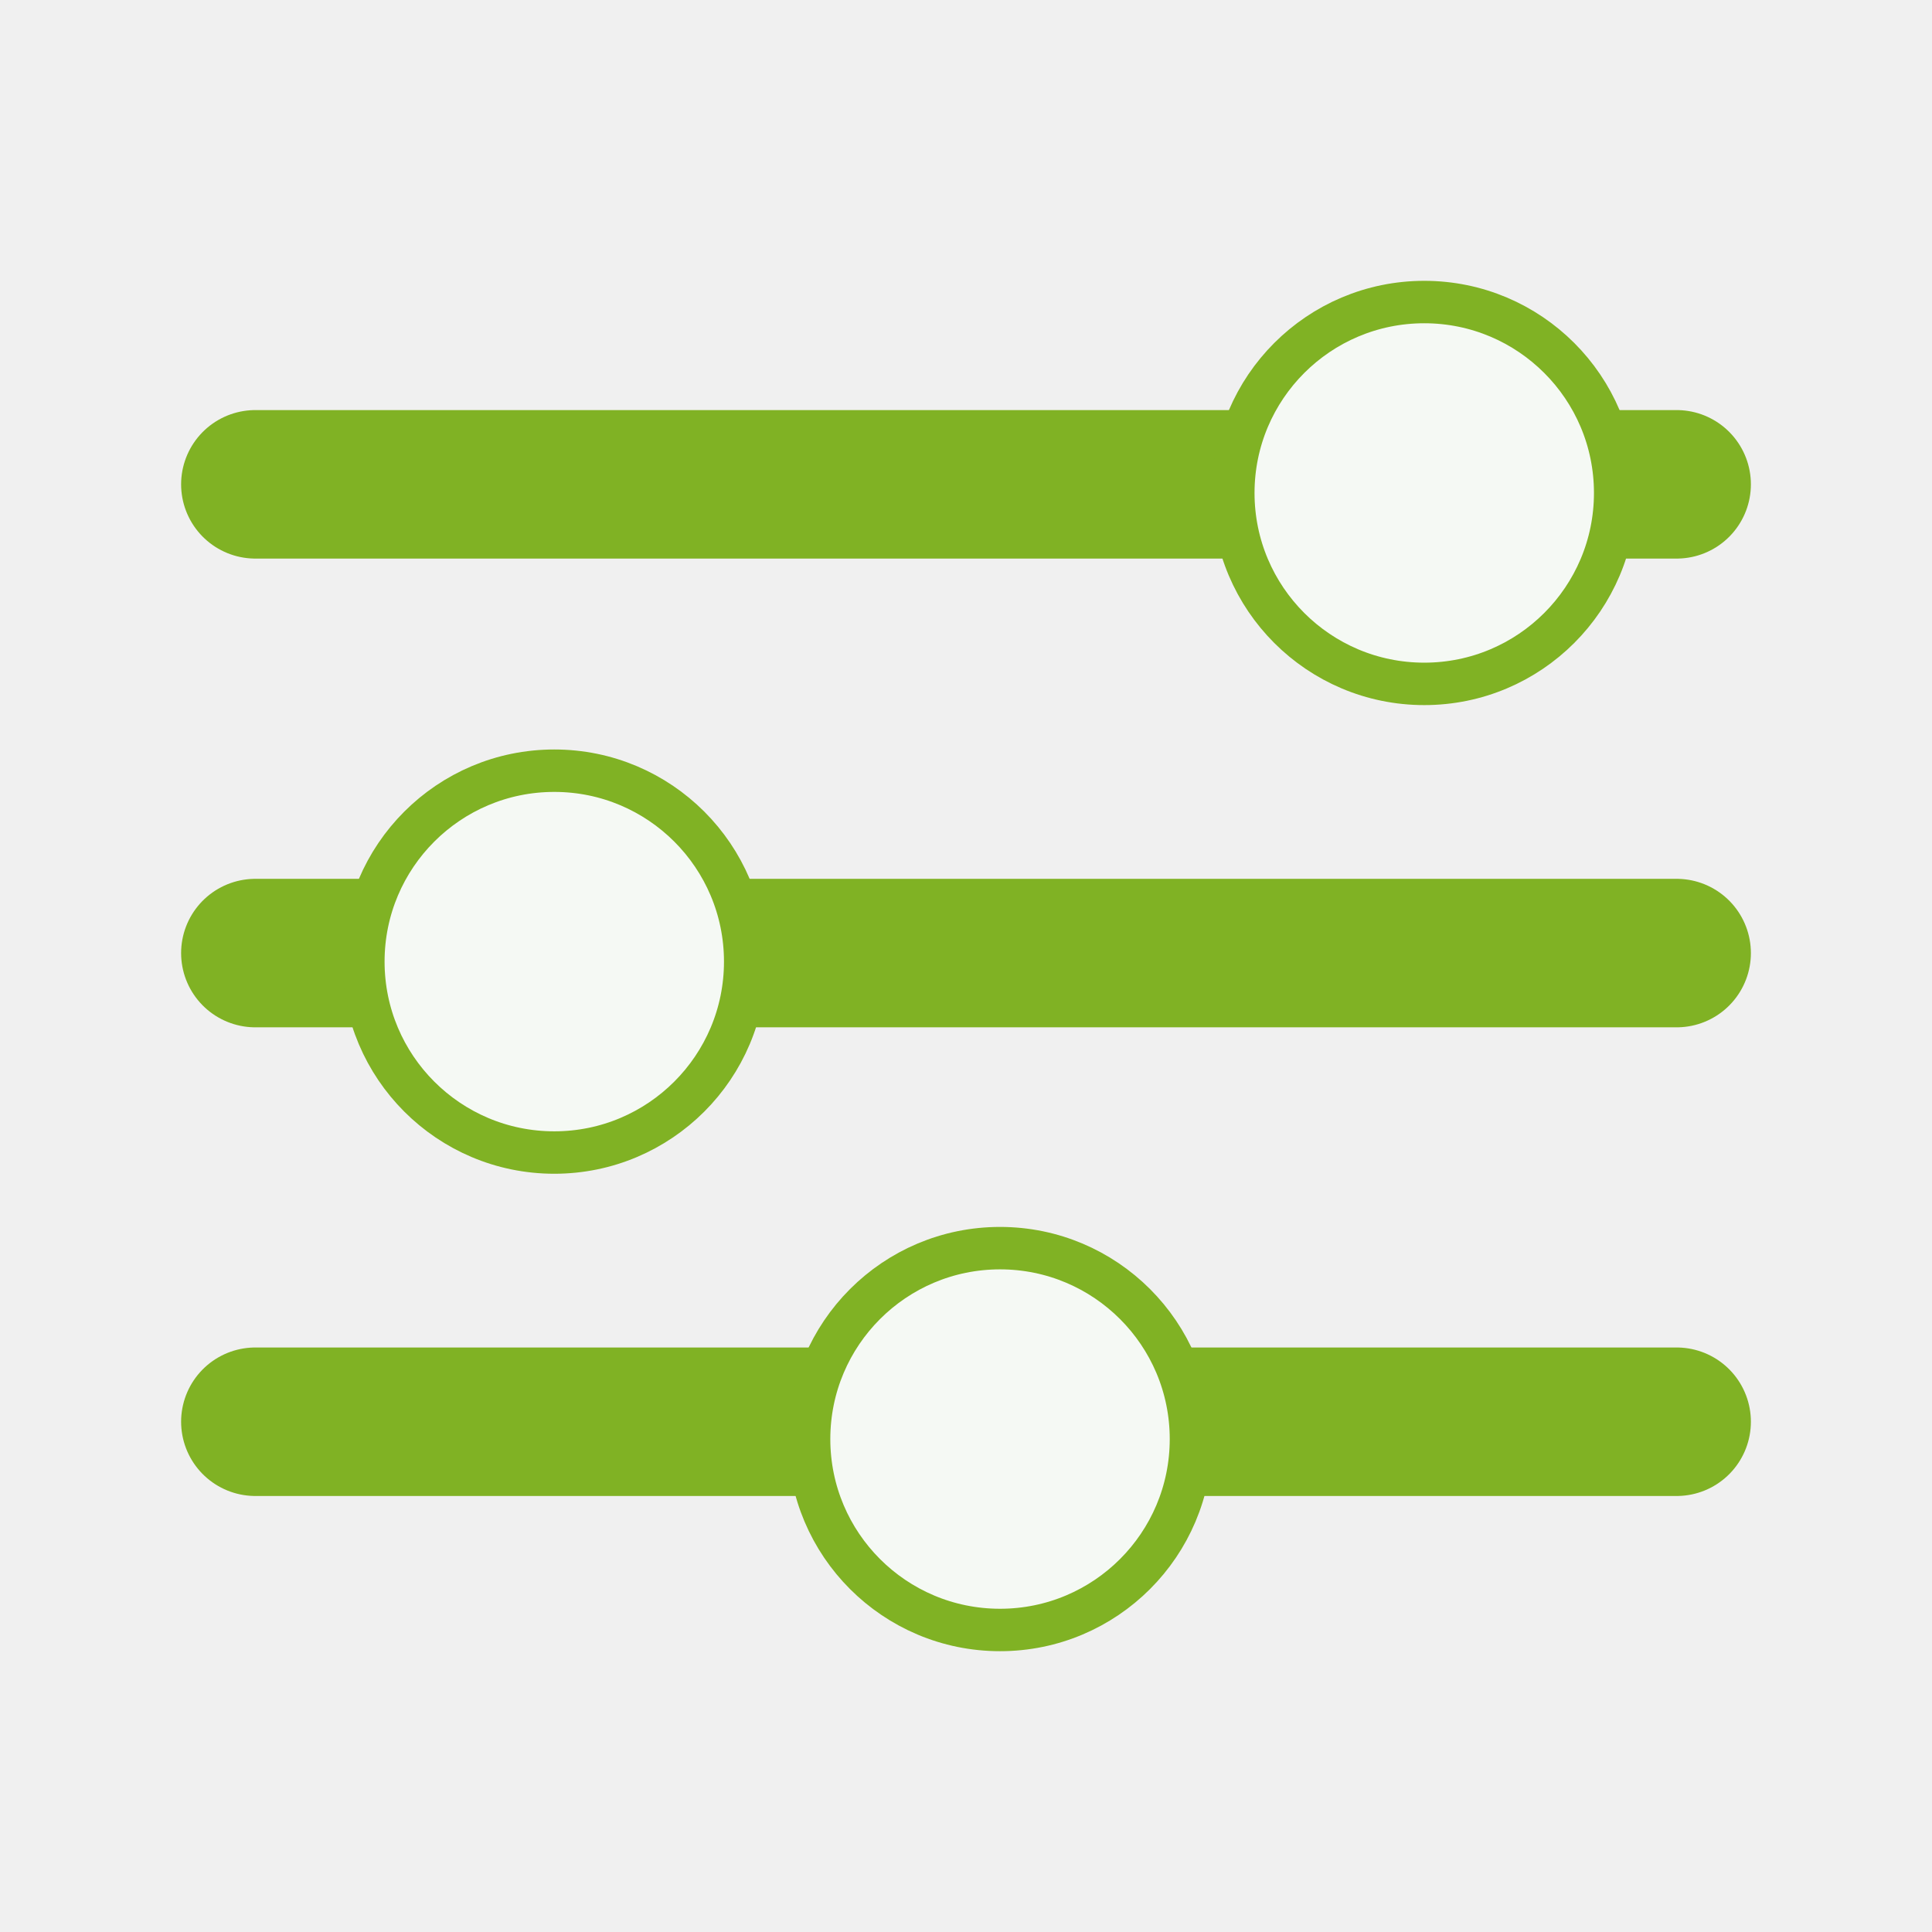
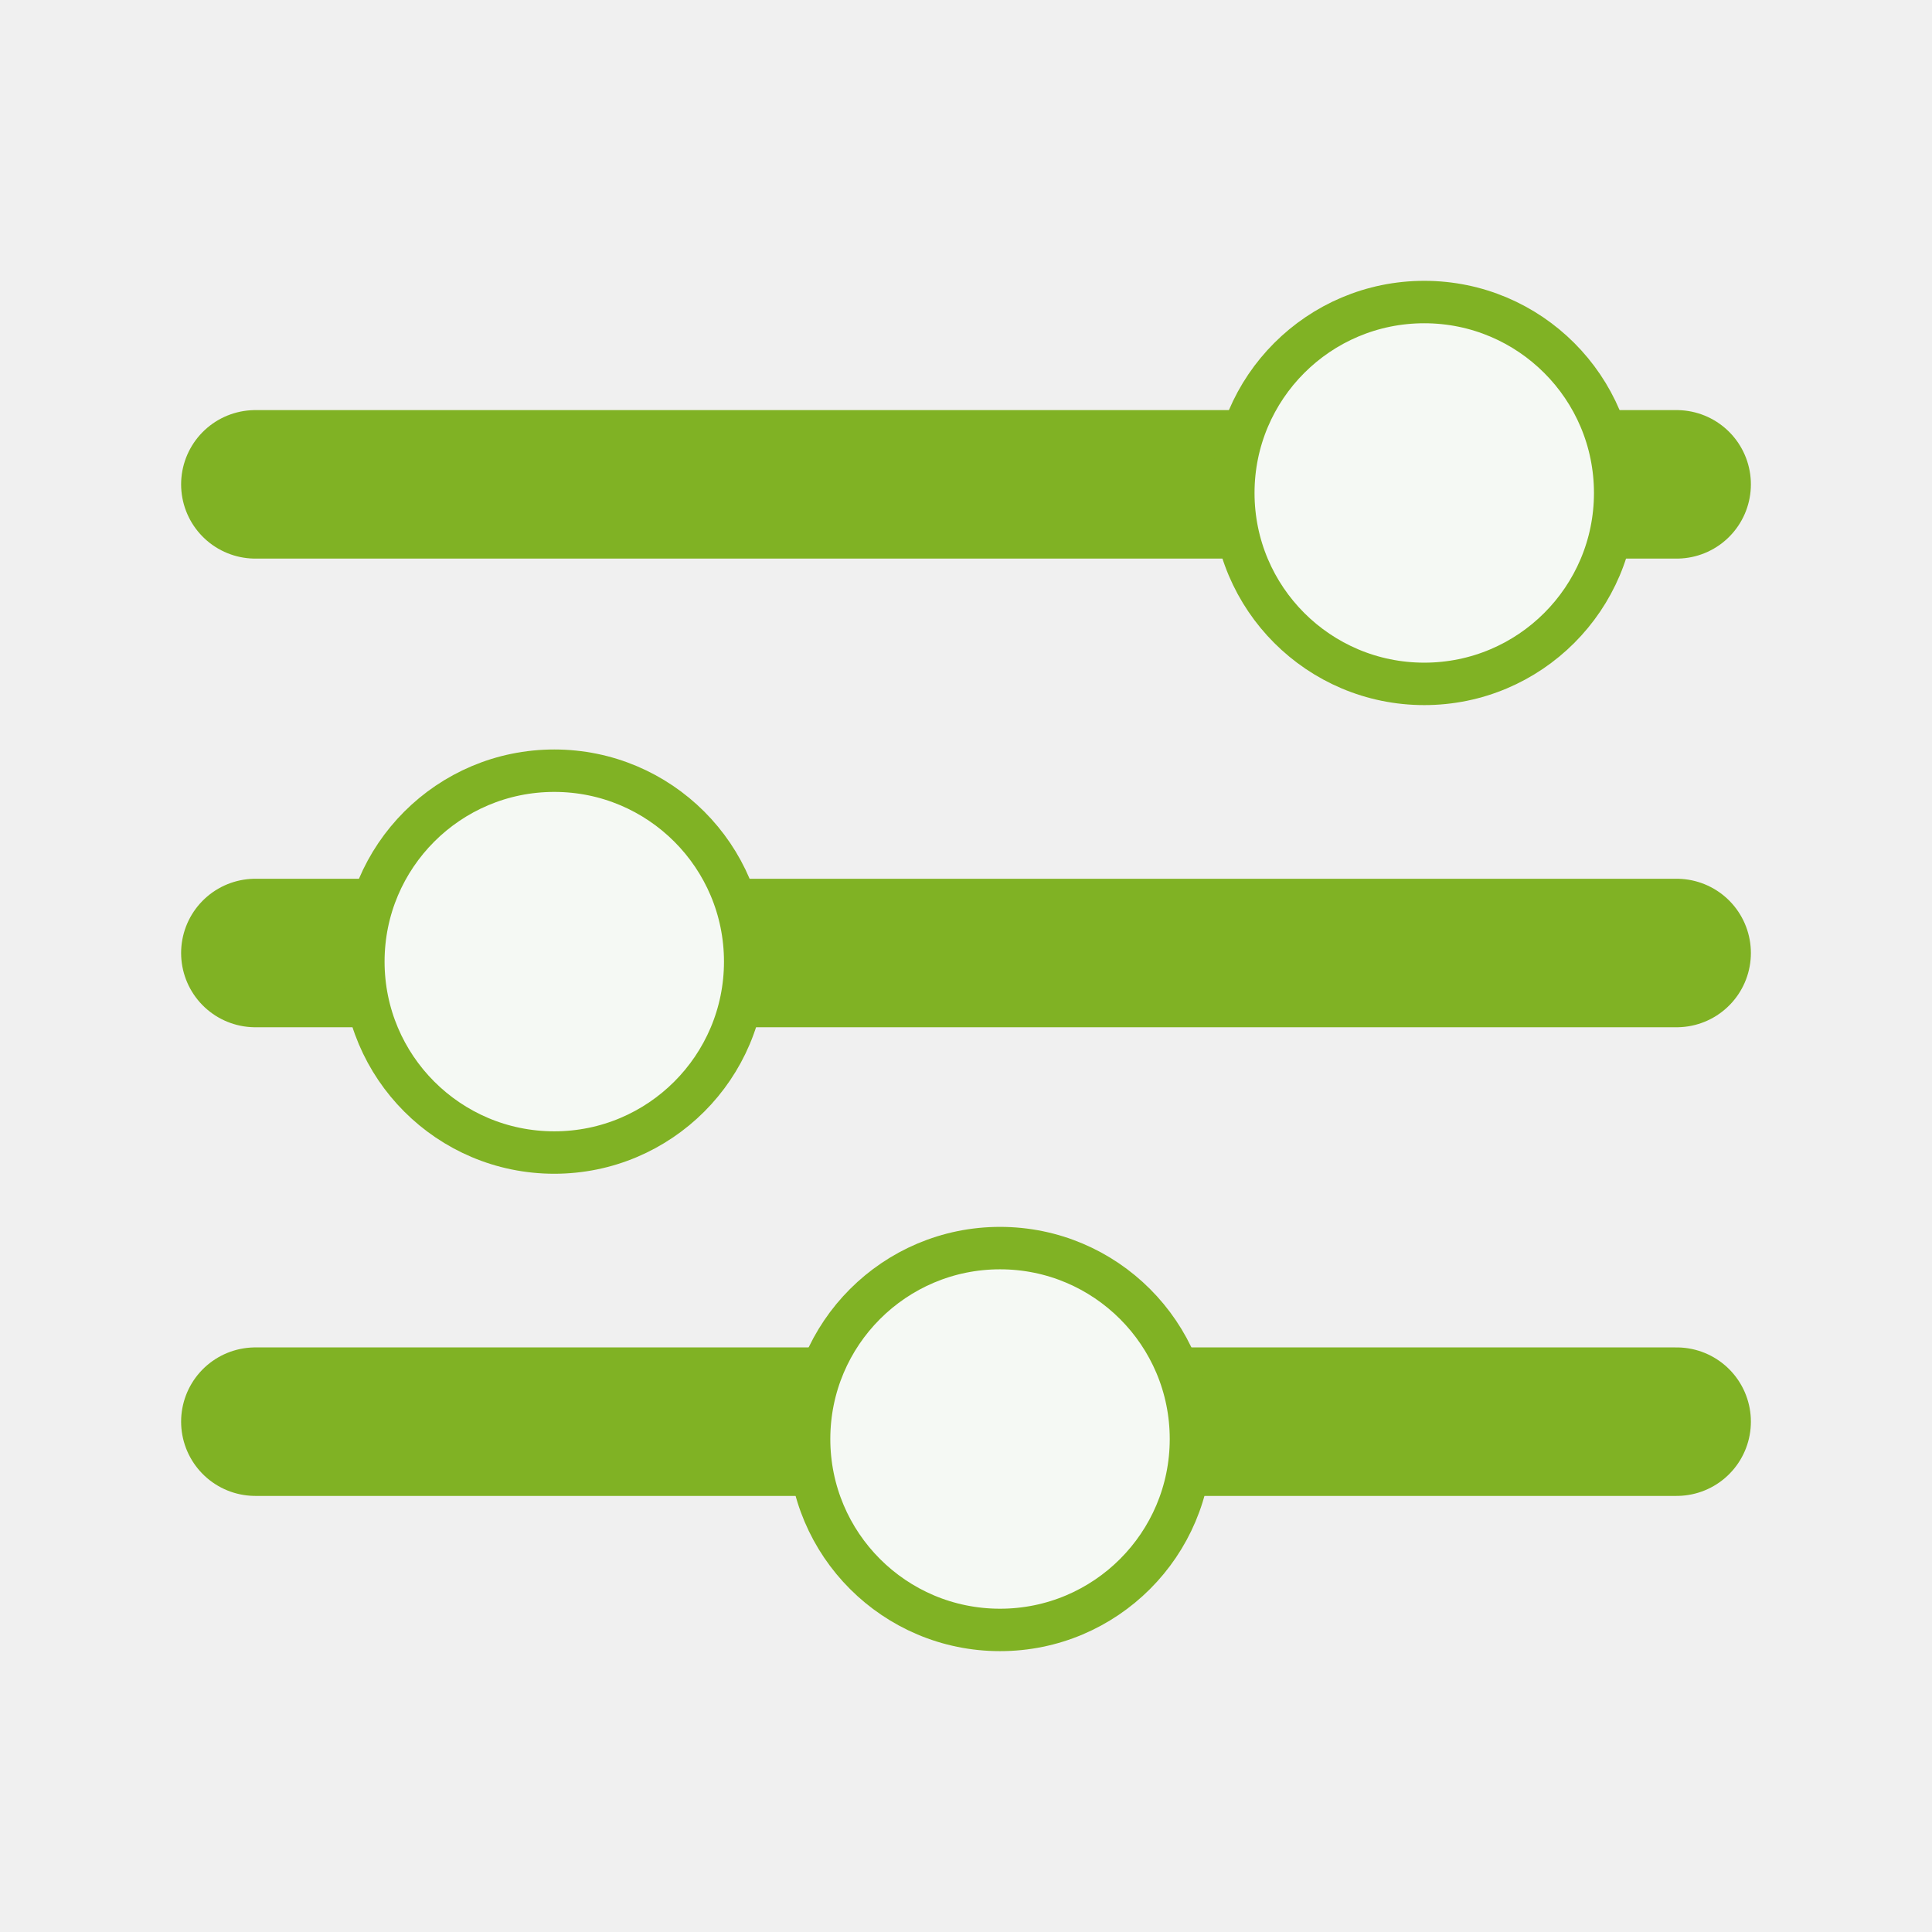
<svg xmlns="http://www.w3.org/2000/svg" width="80" height="80" viewBox="0 0 80 80" fill="none">
-   <g id="Frame 1000001787" clip-path="url(#clip0_2835_8791)">
+   <g id="Frame 2147226519" clip-path="url(#clip0_298_1351)">
    <g id="Frame 2147226613">
      <g id="Group 2474">
-         <line id="Line 45" x1="10.574" y1="20.055" x2="69.426" y2="20.055" stroke="#80B224" stroke-width="6.149" stroke-linecap="round" />
+         <line id="Line 45" x1="10.574" y1="20.056" x2="69.426" y2="20.056" stroke="#80B224" stroke-width="6.149" stroke-linecap="round" />
        <path id="Rectangle 904" d="M58.976 12.507C63.341 12.507 66.881 16.047 66.881 20.413C66.881 24.779 63.341 28.318 58.976 28.318C54.61 28.318 51.069 24.779 51.069 20.413C51.069 16.047 54.61 12.507 58.976 12.507Z" fill="#F5F9F4" stroke="#80B224" stroke-width="1.757" />
      </g>
      <g id="Group 2472">
-         <line id="Line 46" x1="10.574" y1="39.465" x2="69.426" y2="39.465" stroke="#80B224" stroke-width="6.149" stroke-linecap="round" />
+         <line id="Line 46" x1="10.574" y1="39.462" x2="69.426" y2="39.462" stroke="#80B224" stroke-width="6.149" stroke-linecap="round" />
        <rect id="Rectangle 905" x="15.046" y="31.913" width="15.811" height="15.811" rx="7.905" fill="#F5F9F4" stroke="#80B224" stroke-width="1.757" />
      </g>
      <g id="Group 2473">
-         <line id="Line 47" x1="10.574" y1="58.871" x2="69.426" y2="58.871" stroke="#80B224" stroke-width="6.149" stroke-linecap="round" />
-         <path id="Rectangle 906" d="M41.409 51.683C45.775 51.683 49.315 55.223 49.315 59.589C49.314 63.955 45.775 67.494 41.409 67.494C37.043 67.494 33.503 63.955 33.503 59.589C33.503 55.223 37.043 51.683 41.409 51.683Z" fill="#F5F9F4" stroke="#80B224" stroke-width="1.757" />
+         <line id="Line 47" x1="10.574" y1="58.868" x2="69.426" y2="58.868" stroke="#80B224" stroke-width="6.149" stroke-linecap="round" />
+         <path id="Rectangle 906" d="M41.409 51.681C45.775 51.681 49.315 55.221 49.315 59.587C49.314 63.953 45.775 67.492 41.409 67.492C37.043 67.492 33.503 63.953 33.503 59.587C33.503 55.221 37.043 51.681 41.409 51.681Z" fill="#F5F9F4" stroke="#80B224" stroke-width="1.757" />
      </g>
    </g>
  </g>
  <defs>
-     <clipPath id="clip0_2835_8791">
+     <clipPath id="clip0_298_1351">
      <rect width="80" height="80" fill="white" />
    </clipPath>
  </defs>
</svg>
